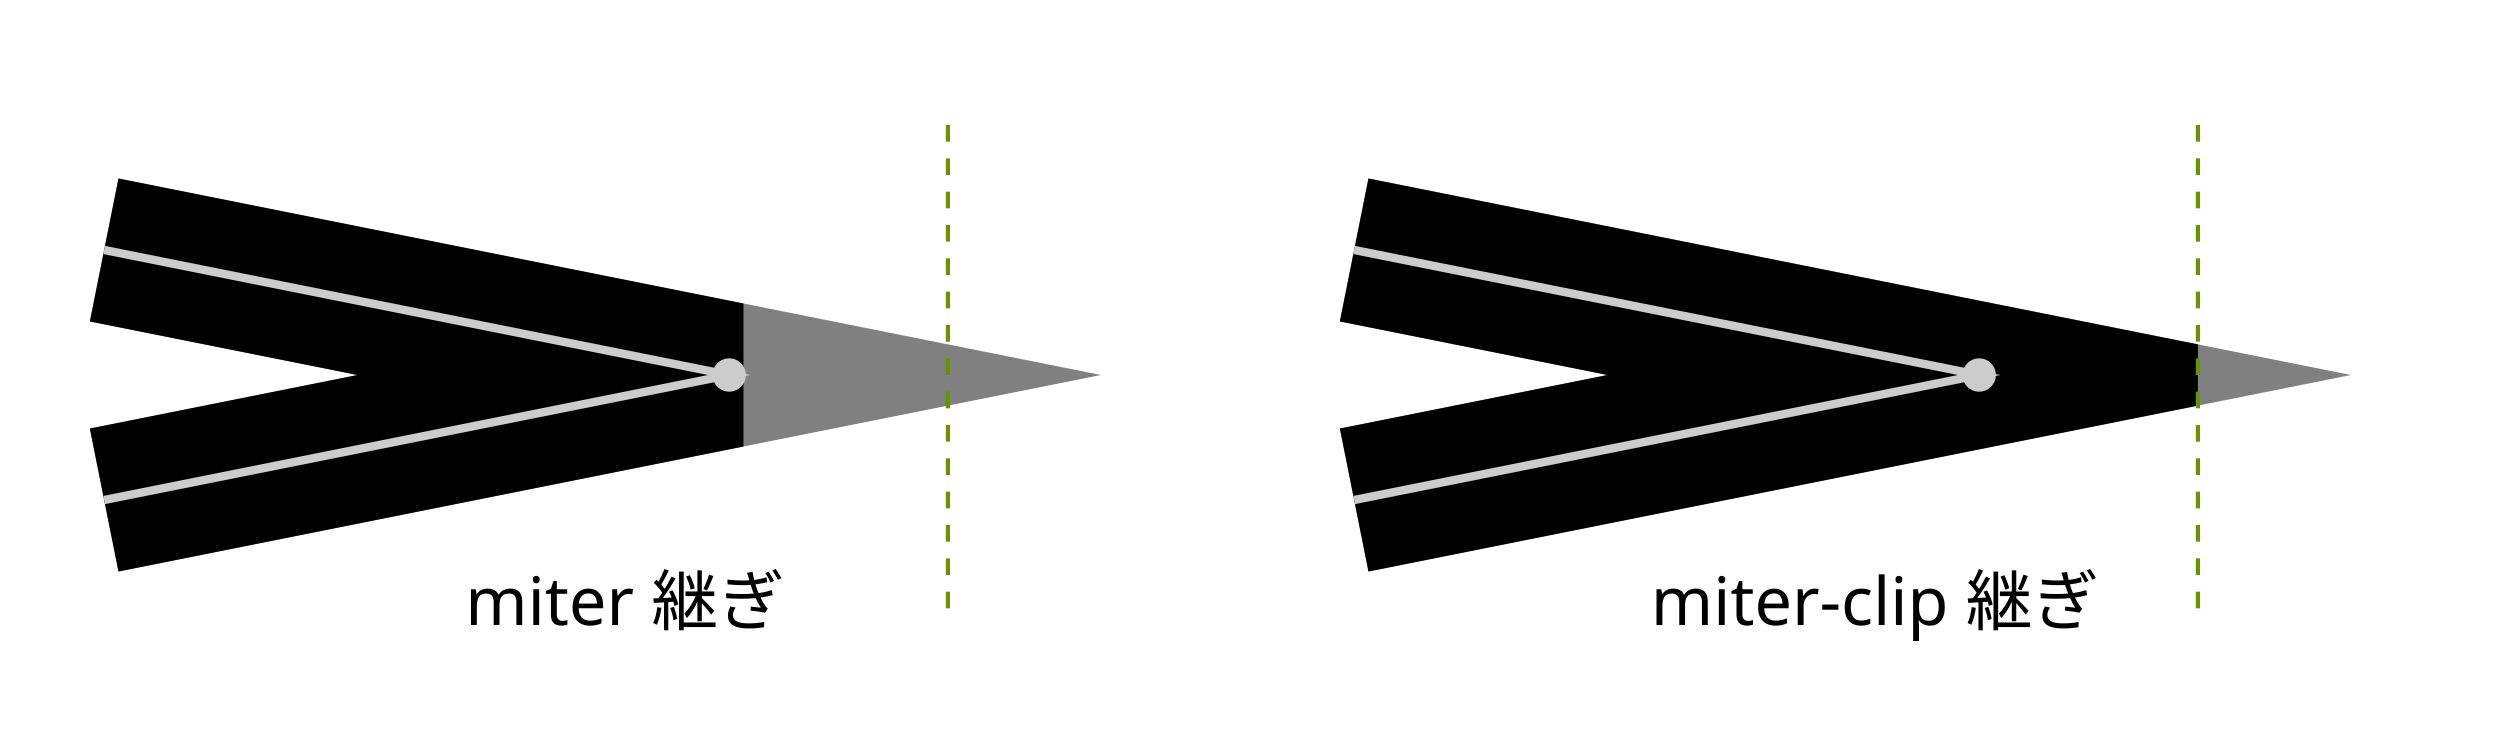
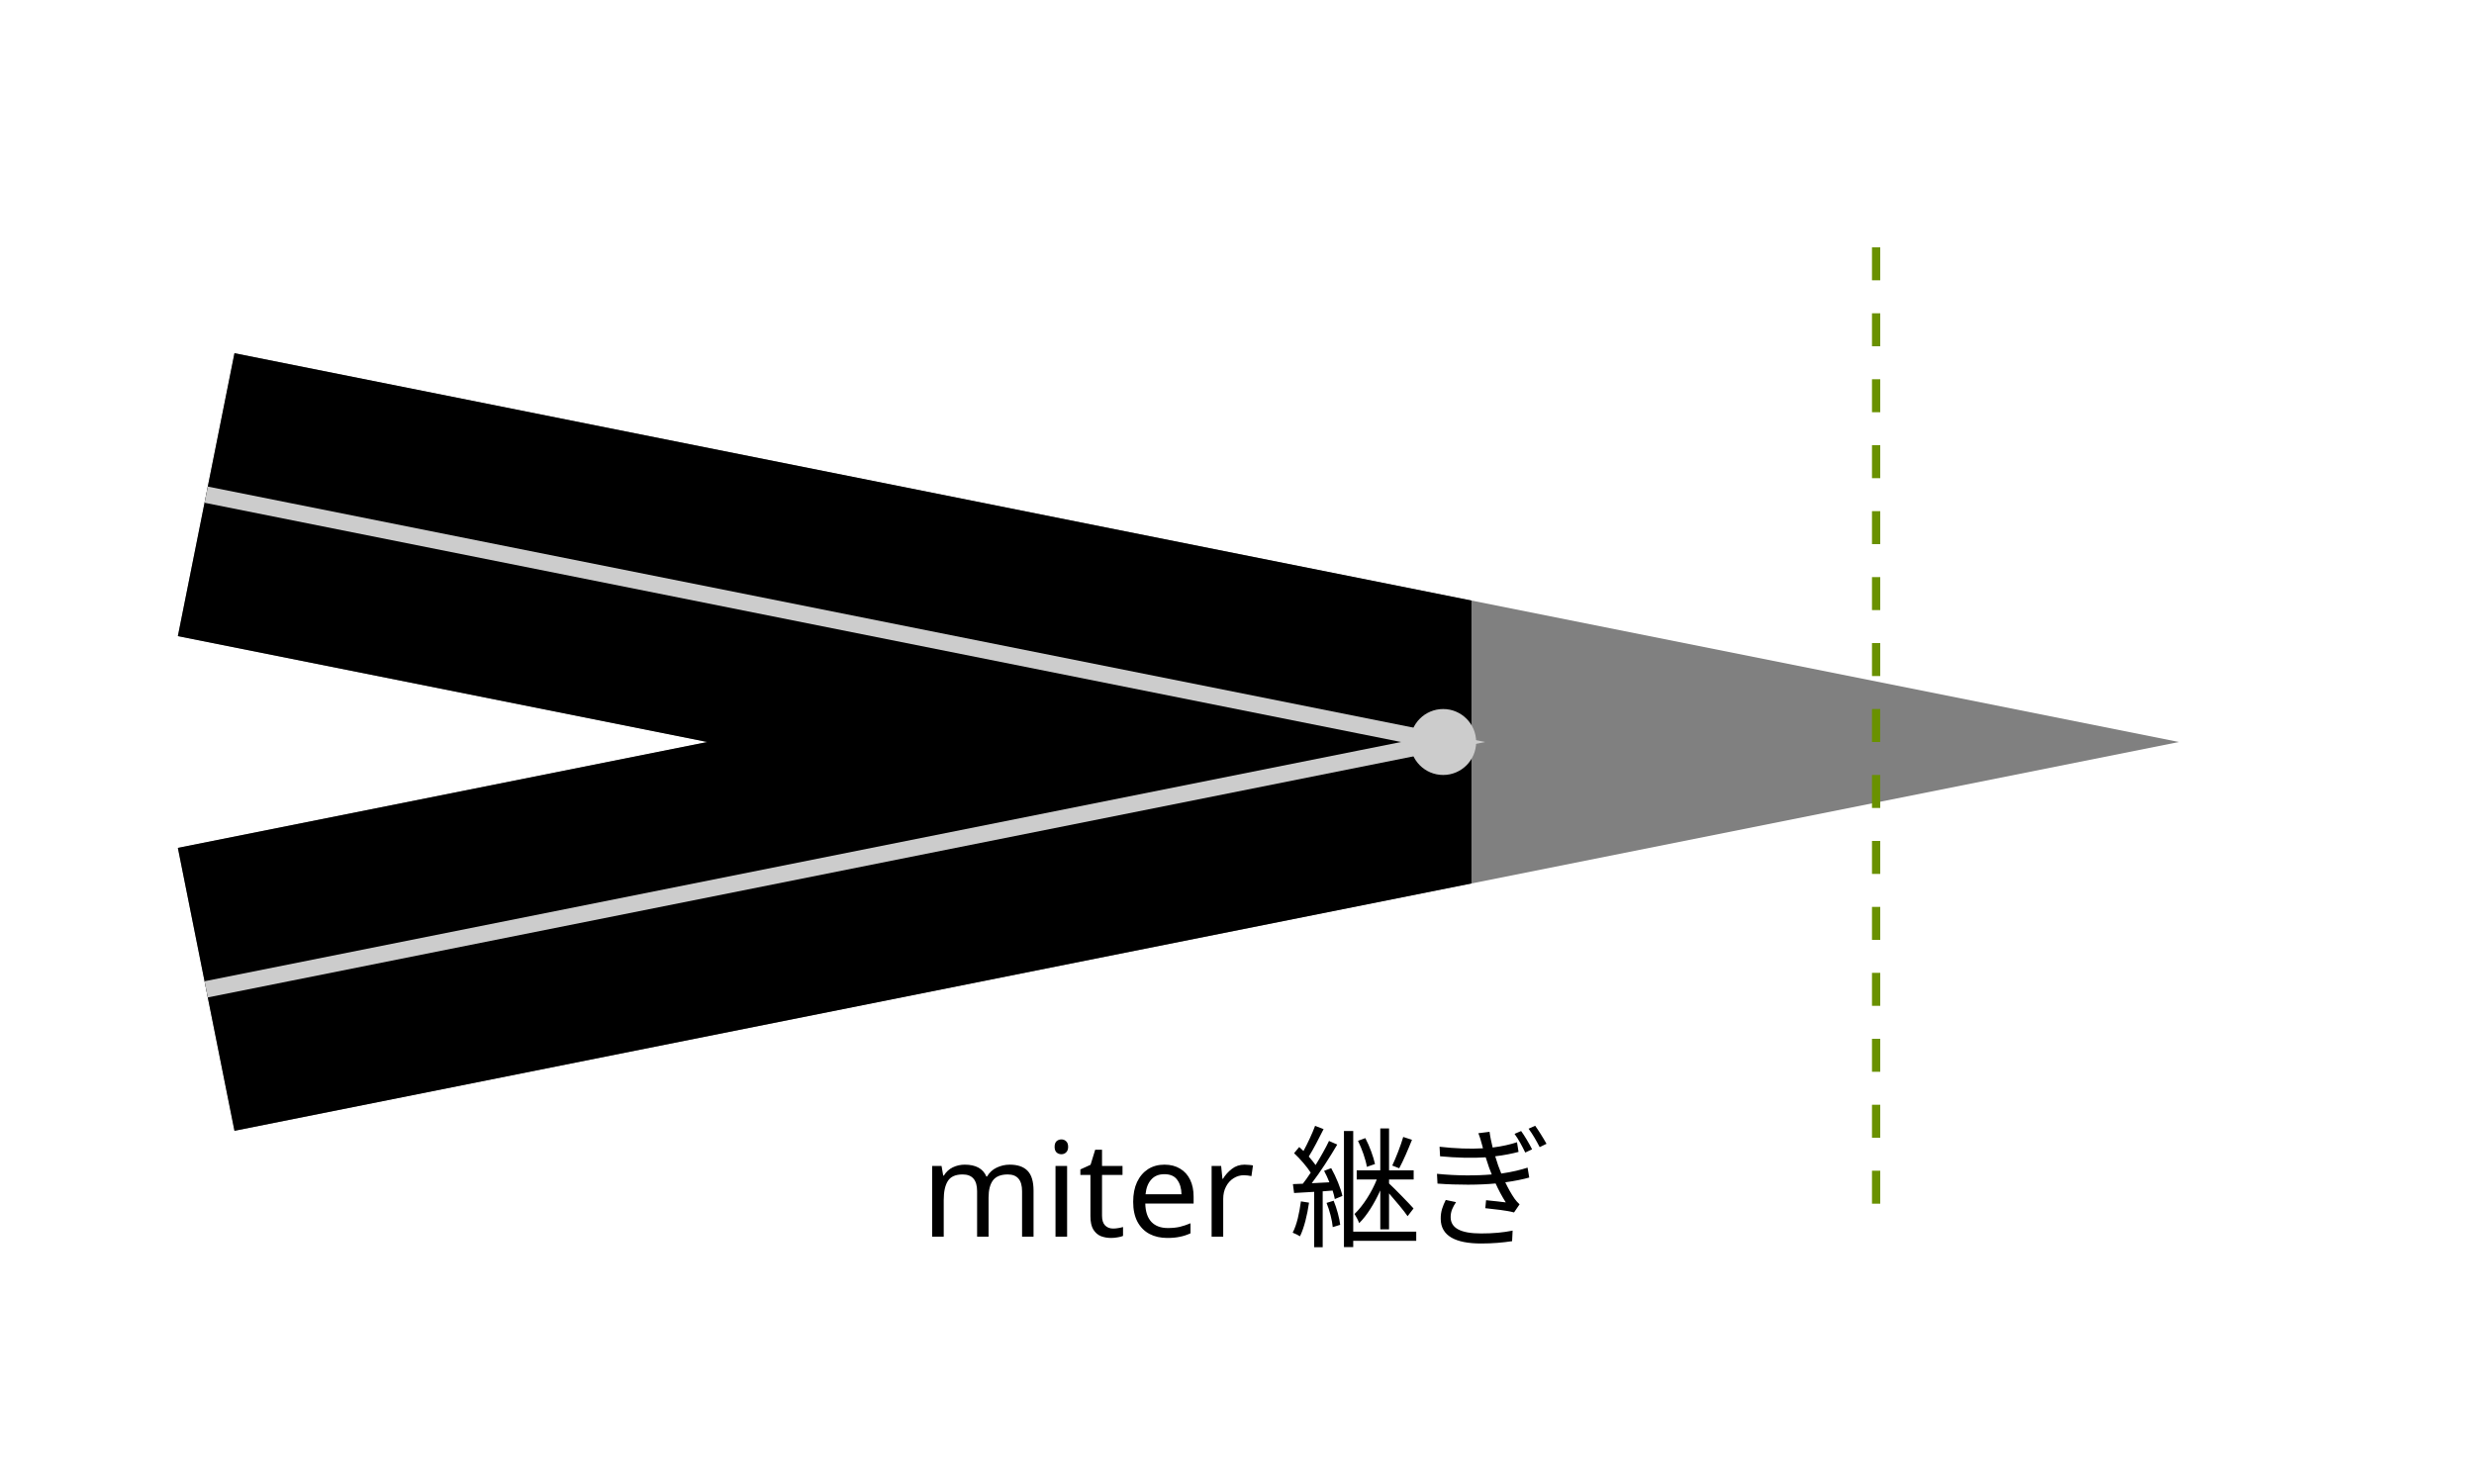
- <svg xmlns="http://www.w3.org/2000/svg" width="600" height="180" viewBox="0 0 600 180">
+ <svg xmlns="http://www.w3.org/2000/svg" width="300" height="180" viewBox="0 0 300 180">
  <style type="text/css">
    .thick { stroke: gray; stroke-width: 35px }
    .thin { stroke: #ccc; stroke-width: 2px }
    text { text-anchor: middle; font: 16px sans-serif }
    circle { fill: #ccc; stroke: none }
  </style>
  <defs>
    <path id="path1" d="m 25,60 150,30 -150,30" style="fill:none;stroke-miterlimit:10" />
    <circle id="circle1" cx="175" cy="90" r="4" />
    <path id="limit" d="m 227.5,30 0,120" style="fill:none;stroke:#6a9100;stroke-dasharray:4" />
    <clipPath id="clip1">
      <rect width="227.5" height="100%" />
    </clipPath>
  </defs>
  <g transform="translate(0,0)">
    <use class="thick" href="#path1" stroke-linejoin="miter" />
    <use class="thick" href="#path1" stroke-linejoin="bevel" style="stroke:black" />
    <use class="thin" href="#path1" />
    <use href="#circle1" />
    <use href="#limit" />
    <text x="150" y="150">miter 継ぎ</text>
  </g>
-   <g transform="translate(300,0)">
-     <use class="thick" href="#path1" stroke-linejoin="miter" />
-     <use class="thick" href="#path1" stroke-linejoin="miter" style="stroke:black;clip-path:url(#clip1)" />
-     <use class="thin" href="#path1" />
-     <use href="#circle1" />
-     <use href="#limit" />
-     <text x="150" y="150">miter-clip 継ぎ</text>
-   </g>
</svg>
